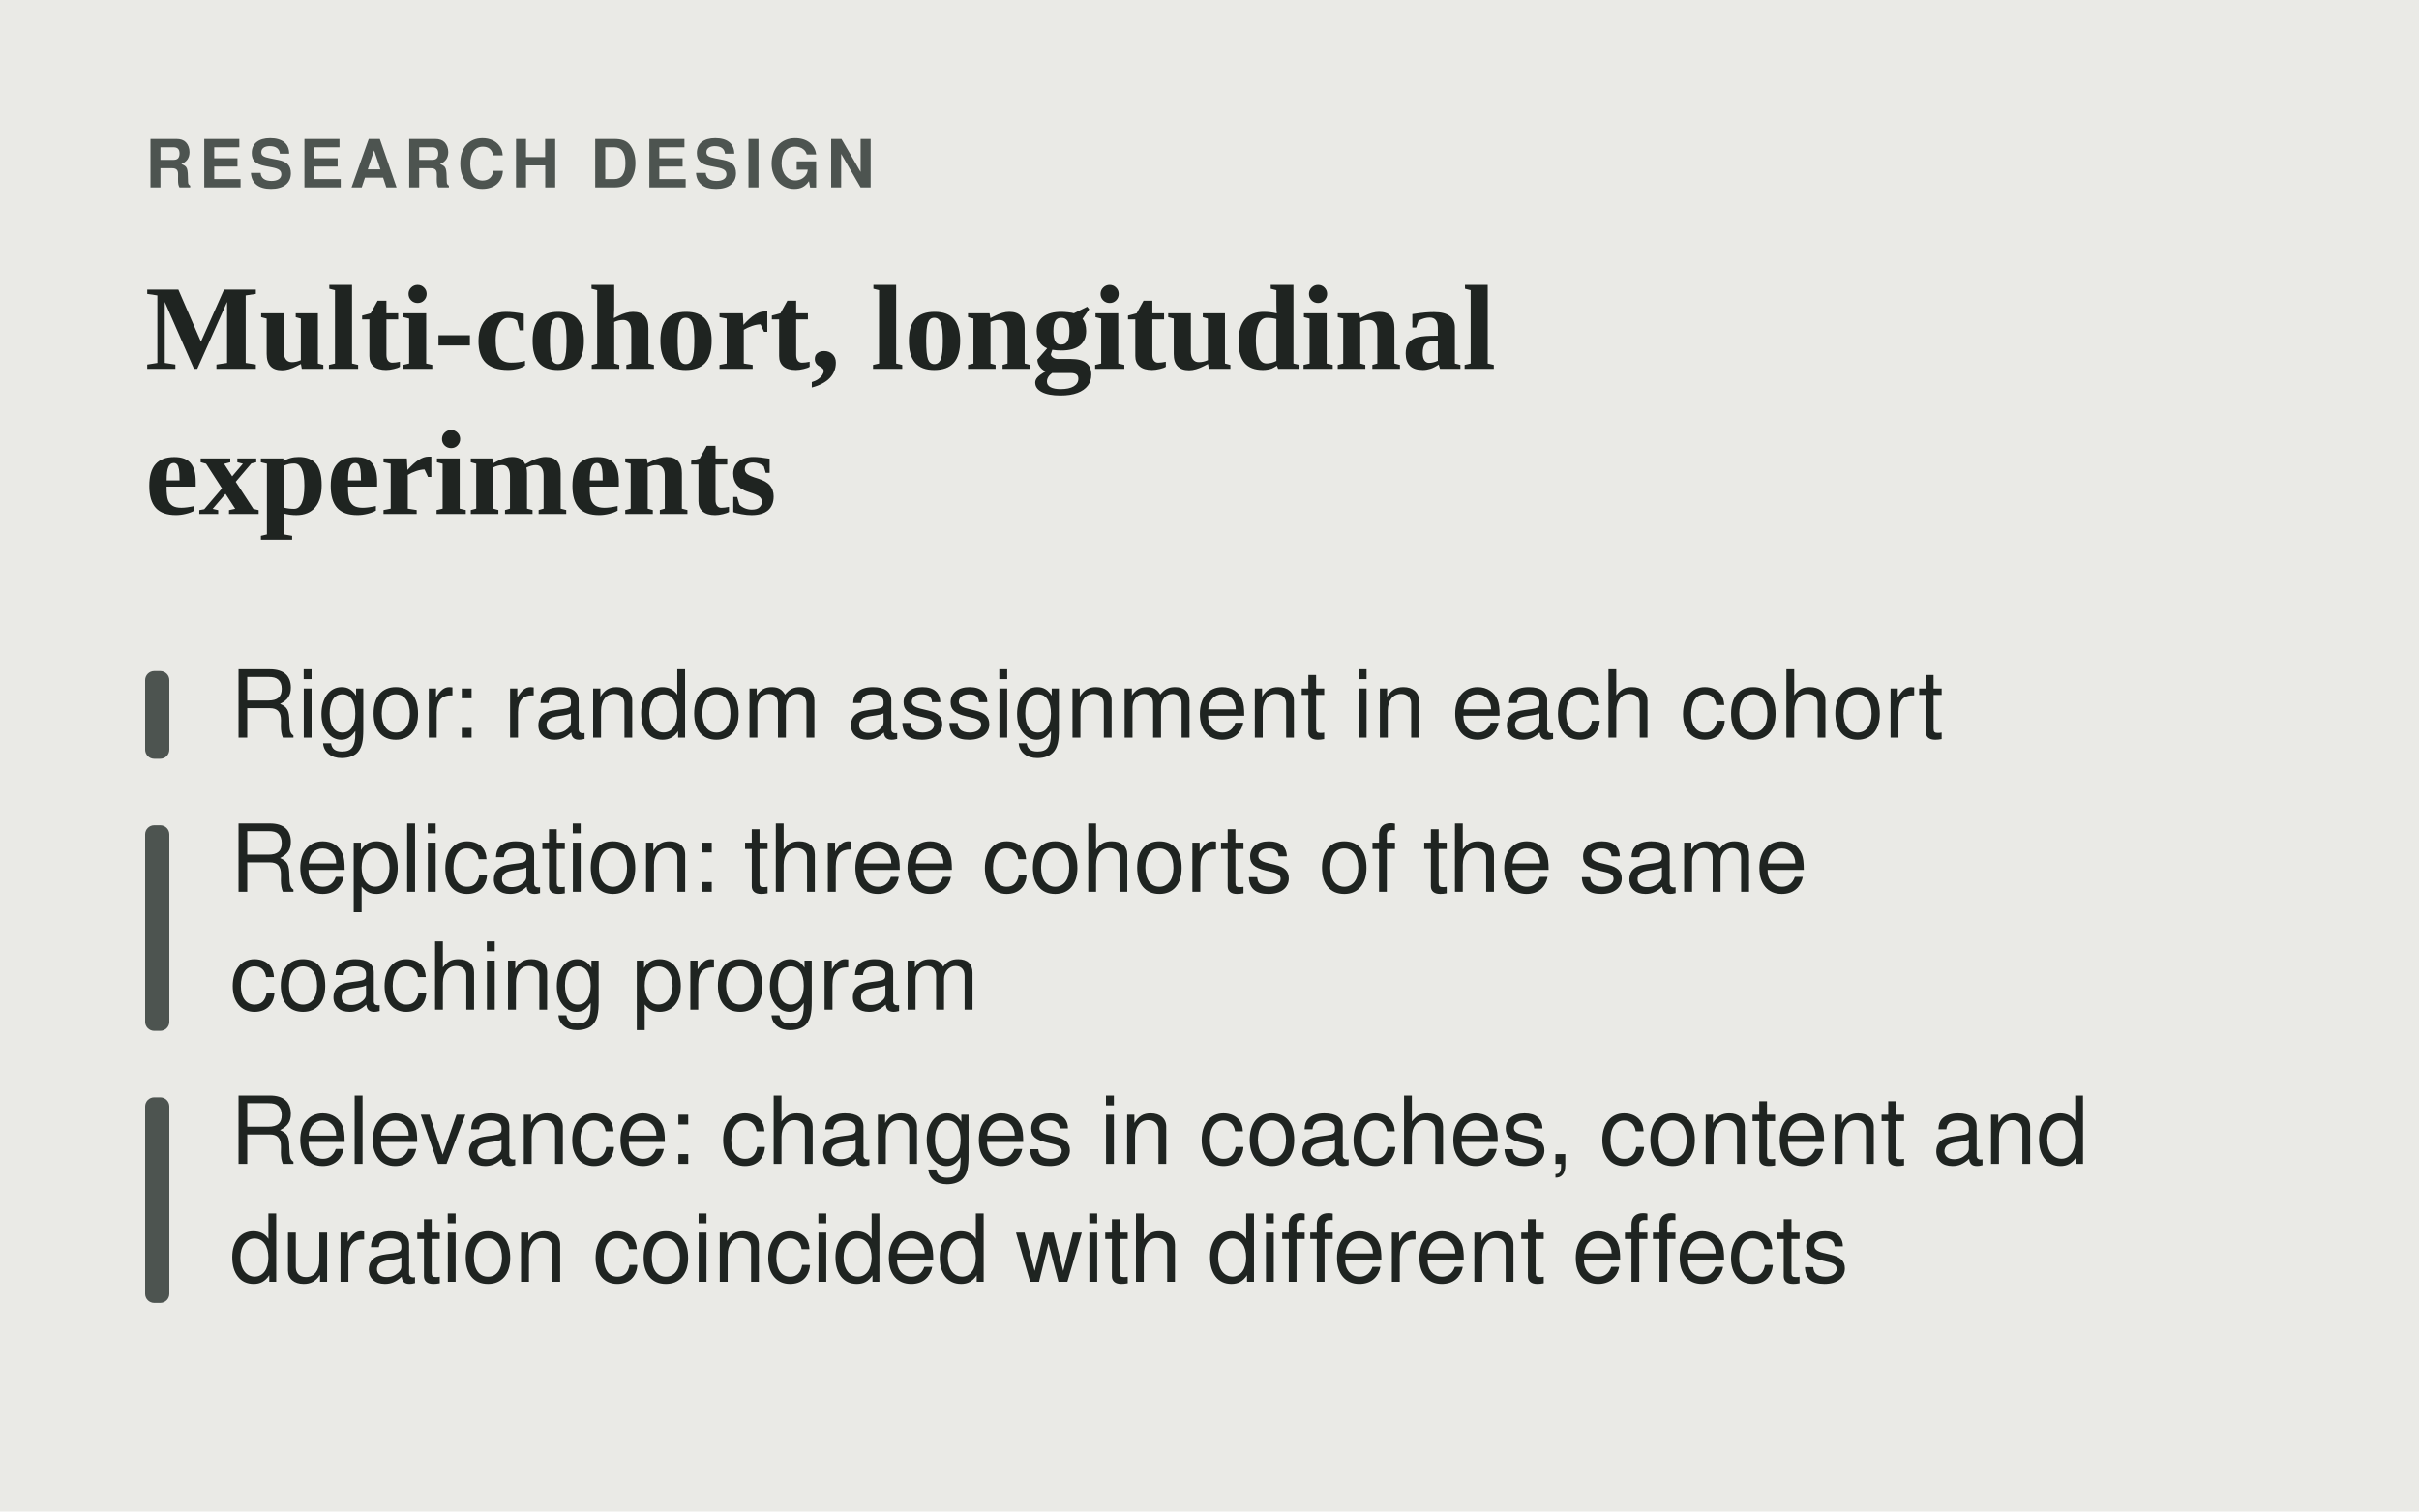
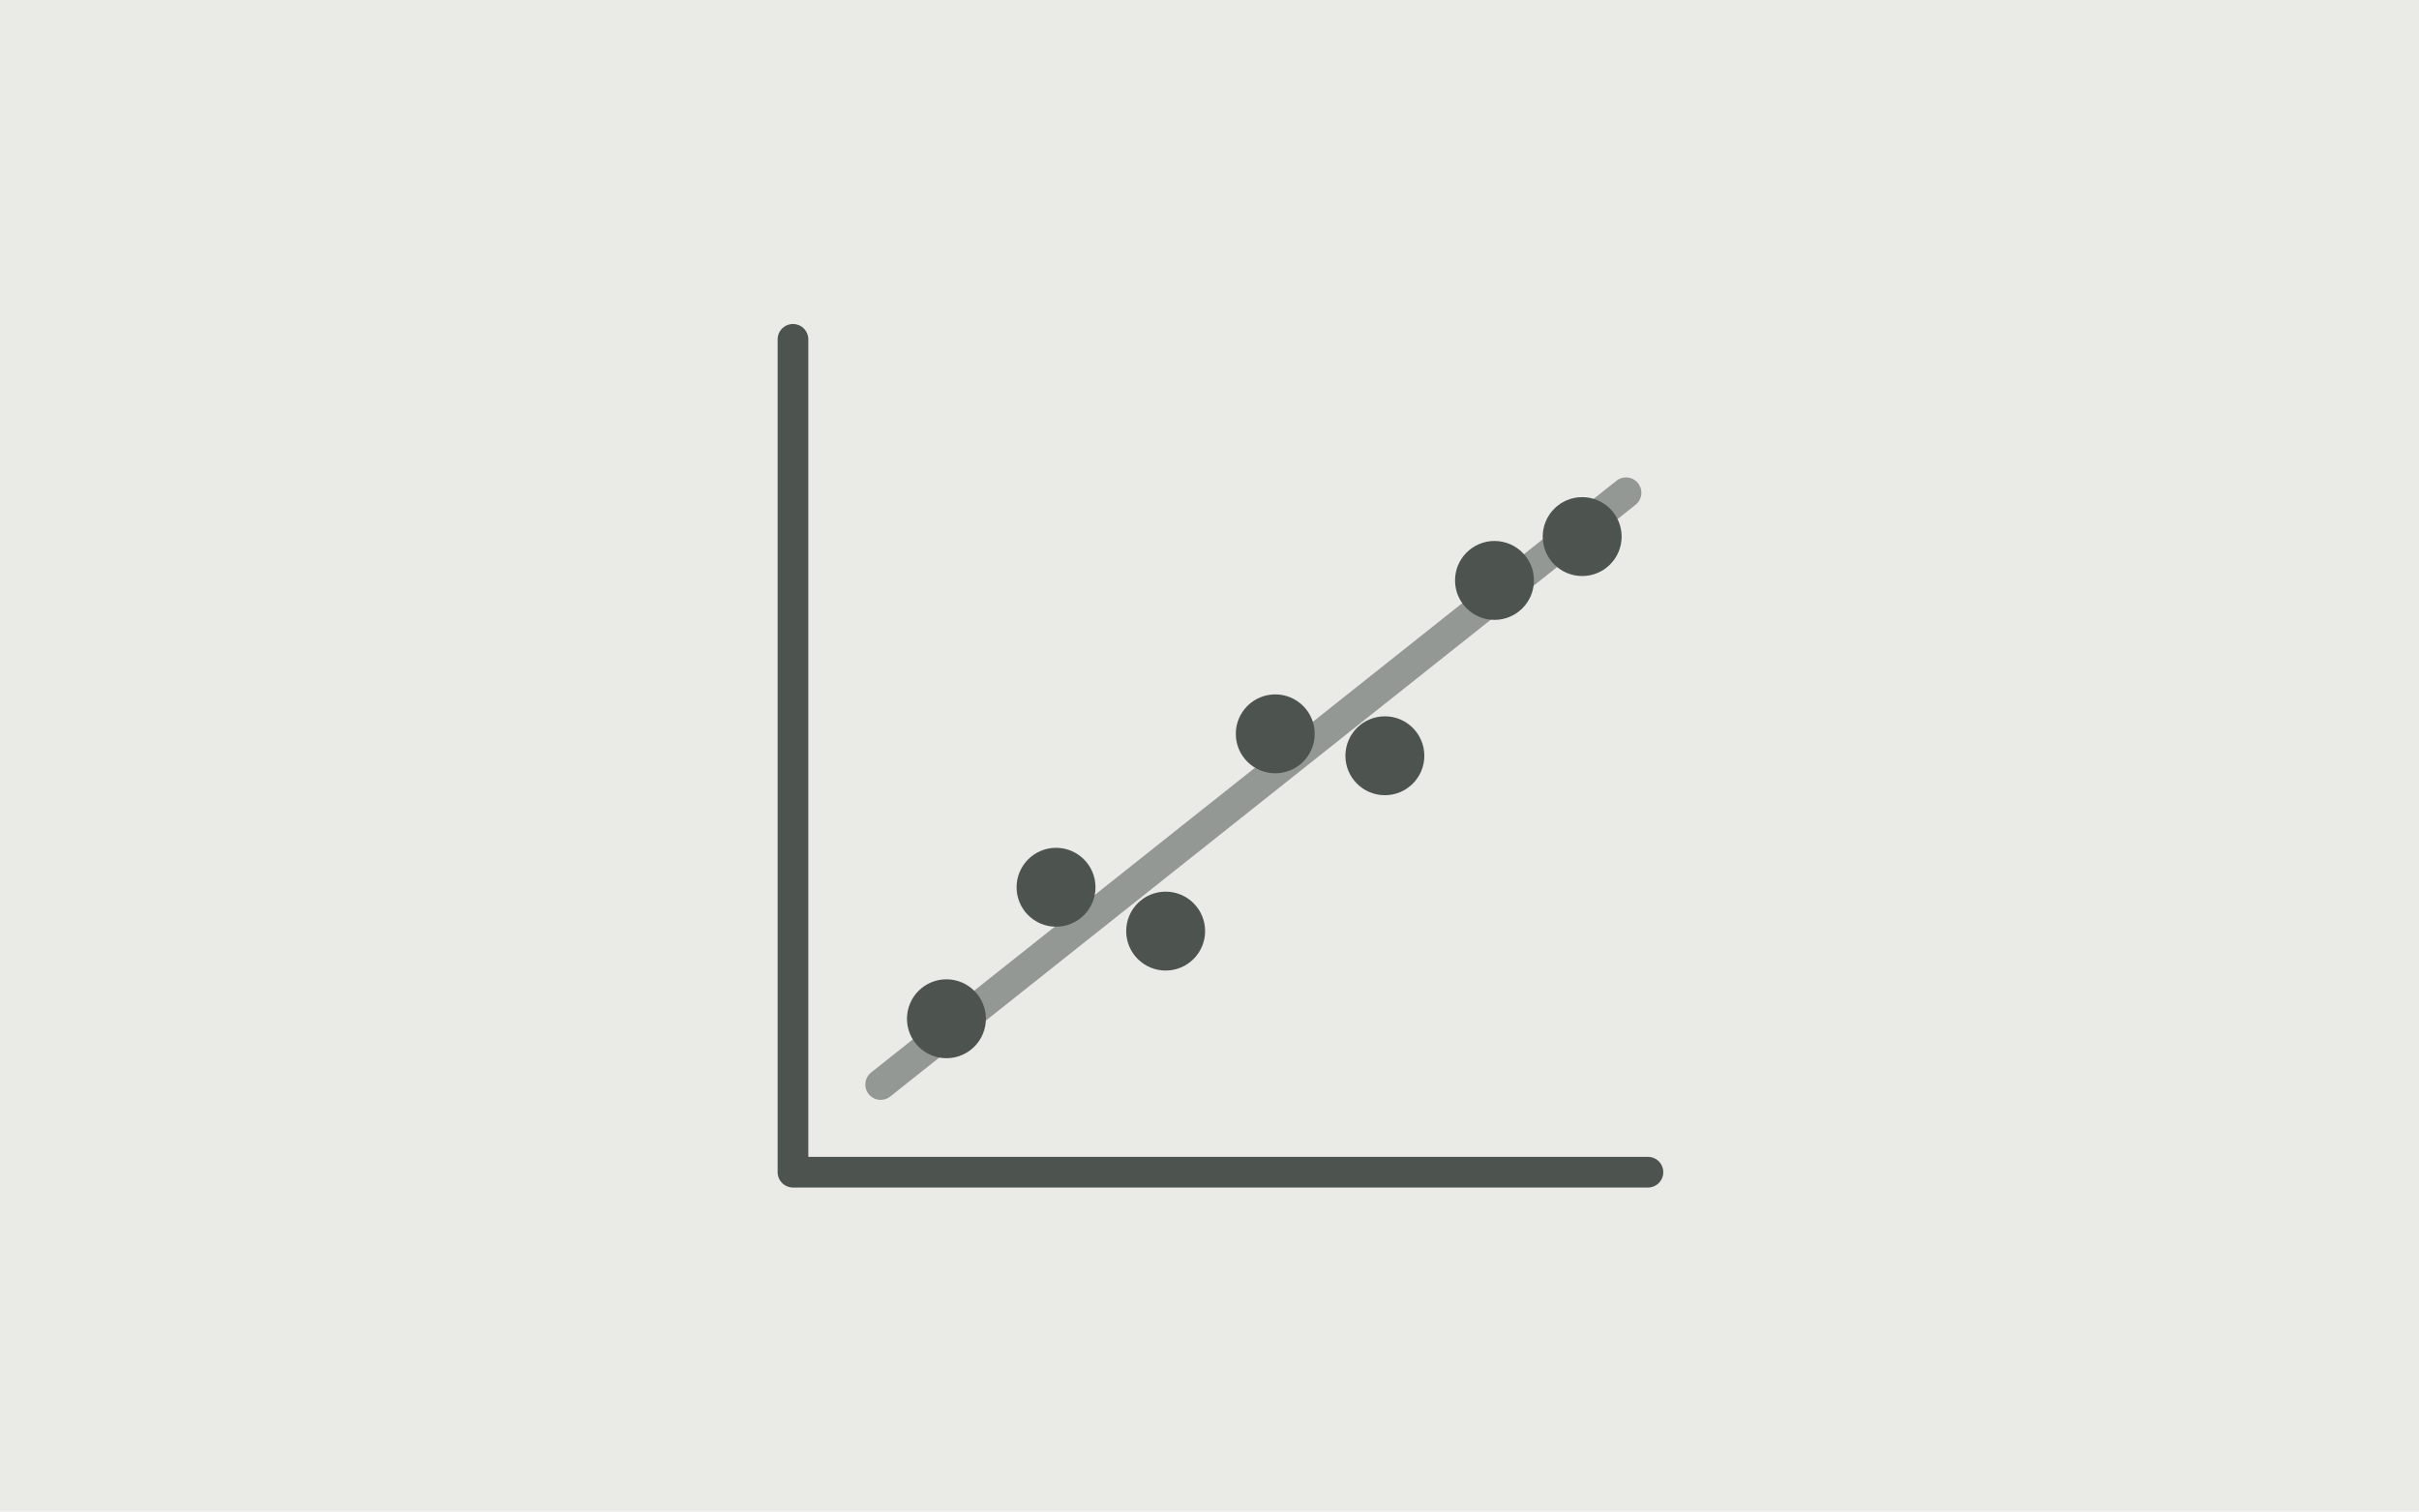
<svg xmlns="http://www.w3.org/2000/svg" viewBox="0 0 800 500" width="800" height="500" role="img">
  <rect width="800" height="500" fill="#EAEAE6" />
-   <text x="48" y="62" font-family="'Helvetica Neue', Helvetica, Arial, sans-serif" font-size="22" font-weight="600" letter-spacing="2" fill="#4D5450">RESEARCH DESIGN</text>
-   <text x="48" y="122" font-family="Georgia, 'Times New Roman', serif" font-size="40" font-weight="700" fill="#1F2421">Multi-cohort, longitudinal</text>
-   <text x="48" y="170" font-family="Georgia, 'Times New Roman', serif" font-size="40" font-weight="700" fill="#1F2421">experiments</text>
-   <rect x="48" y="222" width="8" height="29" rx="3" fill="#4D5450" />
-   <text x="76" y="244" font-family="'Helvetica Neue', Helvetica, Arial, sans-serif" font-size="31" fill="#1F2421">Rigor: random assignment in each cohort</text>
-   <rect x="48" y="273" width="8" height="68" rx="3" fill="#4D5450" />
-   <text x="76" y="295" font-family="'Helvetica Neue', Helvetica, Arial, sans-serif" font-size="31" fill="#1F2421">Replication: three cohorts of the same</text>
-   <text x="76" y="334" font-family="'Helvetica Neue', Helvetica, Arial, sans-serif" font-size="31" fill="#1F2421">coaching program</text>
-   <rect x="48" y="363" width="8" height="68" rx="3" fill="#4D5450" />
-   <text x="76" y="385" font-family="'Helvetica Neue', Helvetica, Arial, sans-serif" font-size="31" fill="#1F2421">Relevance: changes in coaches, content and</text>
-   <text x="76" y="424" font-family="'Helvetica Neue', Helvetica, Arial, sans-serif" font-size="31" fill="#1F2421">duration coincided with different effects</text>
+   <g transform="translate(400,250) scale(1.45) translate(-400,-215)">
+     <g transform="translate(280,95)" fill="none" stroke="#4D5450" stroke-width="10" stroke-linecap="round" stroke-linejoin="round">
+       <path d="M25 25 V 215 H 220" stroke-width="7" />
+       <circle cx="60" cy="180" r="9" fill="#4D5450" stroke="none" />
+       <circle cx="85" cy="150" r="9" fill="#4D5450" stroke="none" />
+       <circle cx="110" cy="160" r="9" fill="#4D5450" stroke="none" />
+       <circle cx="135" cy="115" r="9" fill="#4D5450" stroke="none" />
+       <circle cx="160" cy="120" r="9" fill="#4D5450" stroke="none" />
+       <circle cx="185" cy="80" r="9" fill="#4D5450" stroke="none" />
+       <circle cx="205" cy="70" r="9" fill="#4D5450" stroke="none" />
+       <path d="M45 195 L 215 60" stroke-opacity="0.55" stroke-width="7" />
+     </g>
+   </g>
</svg>
